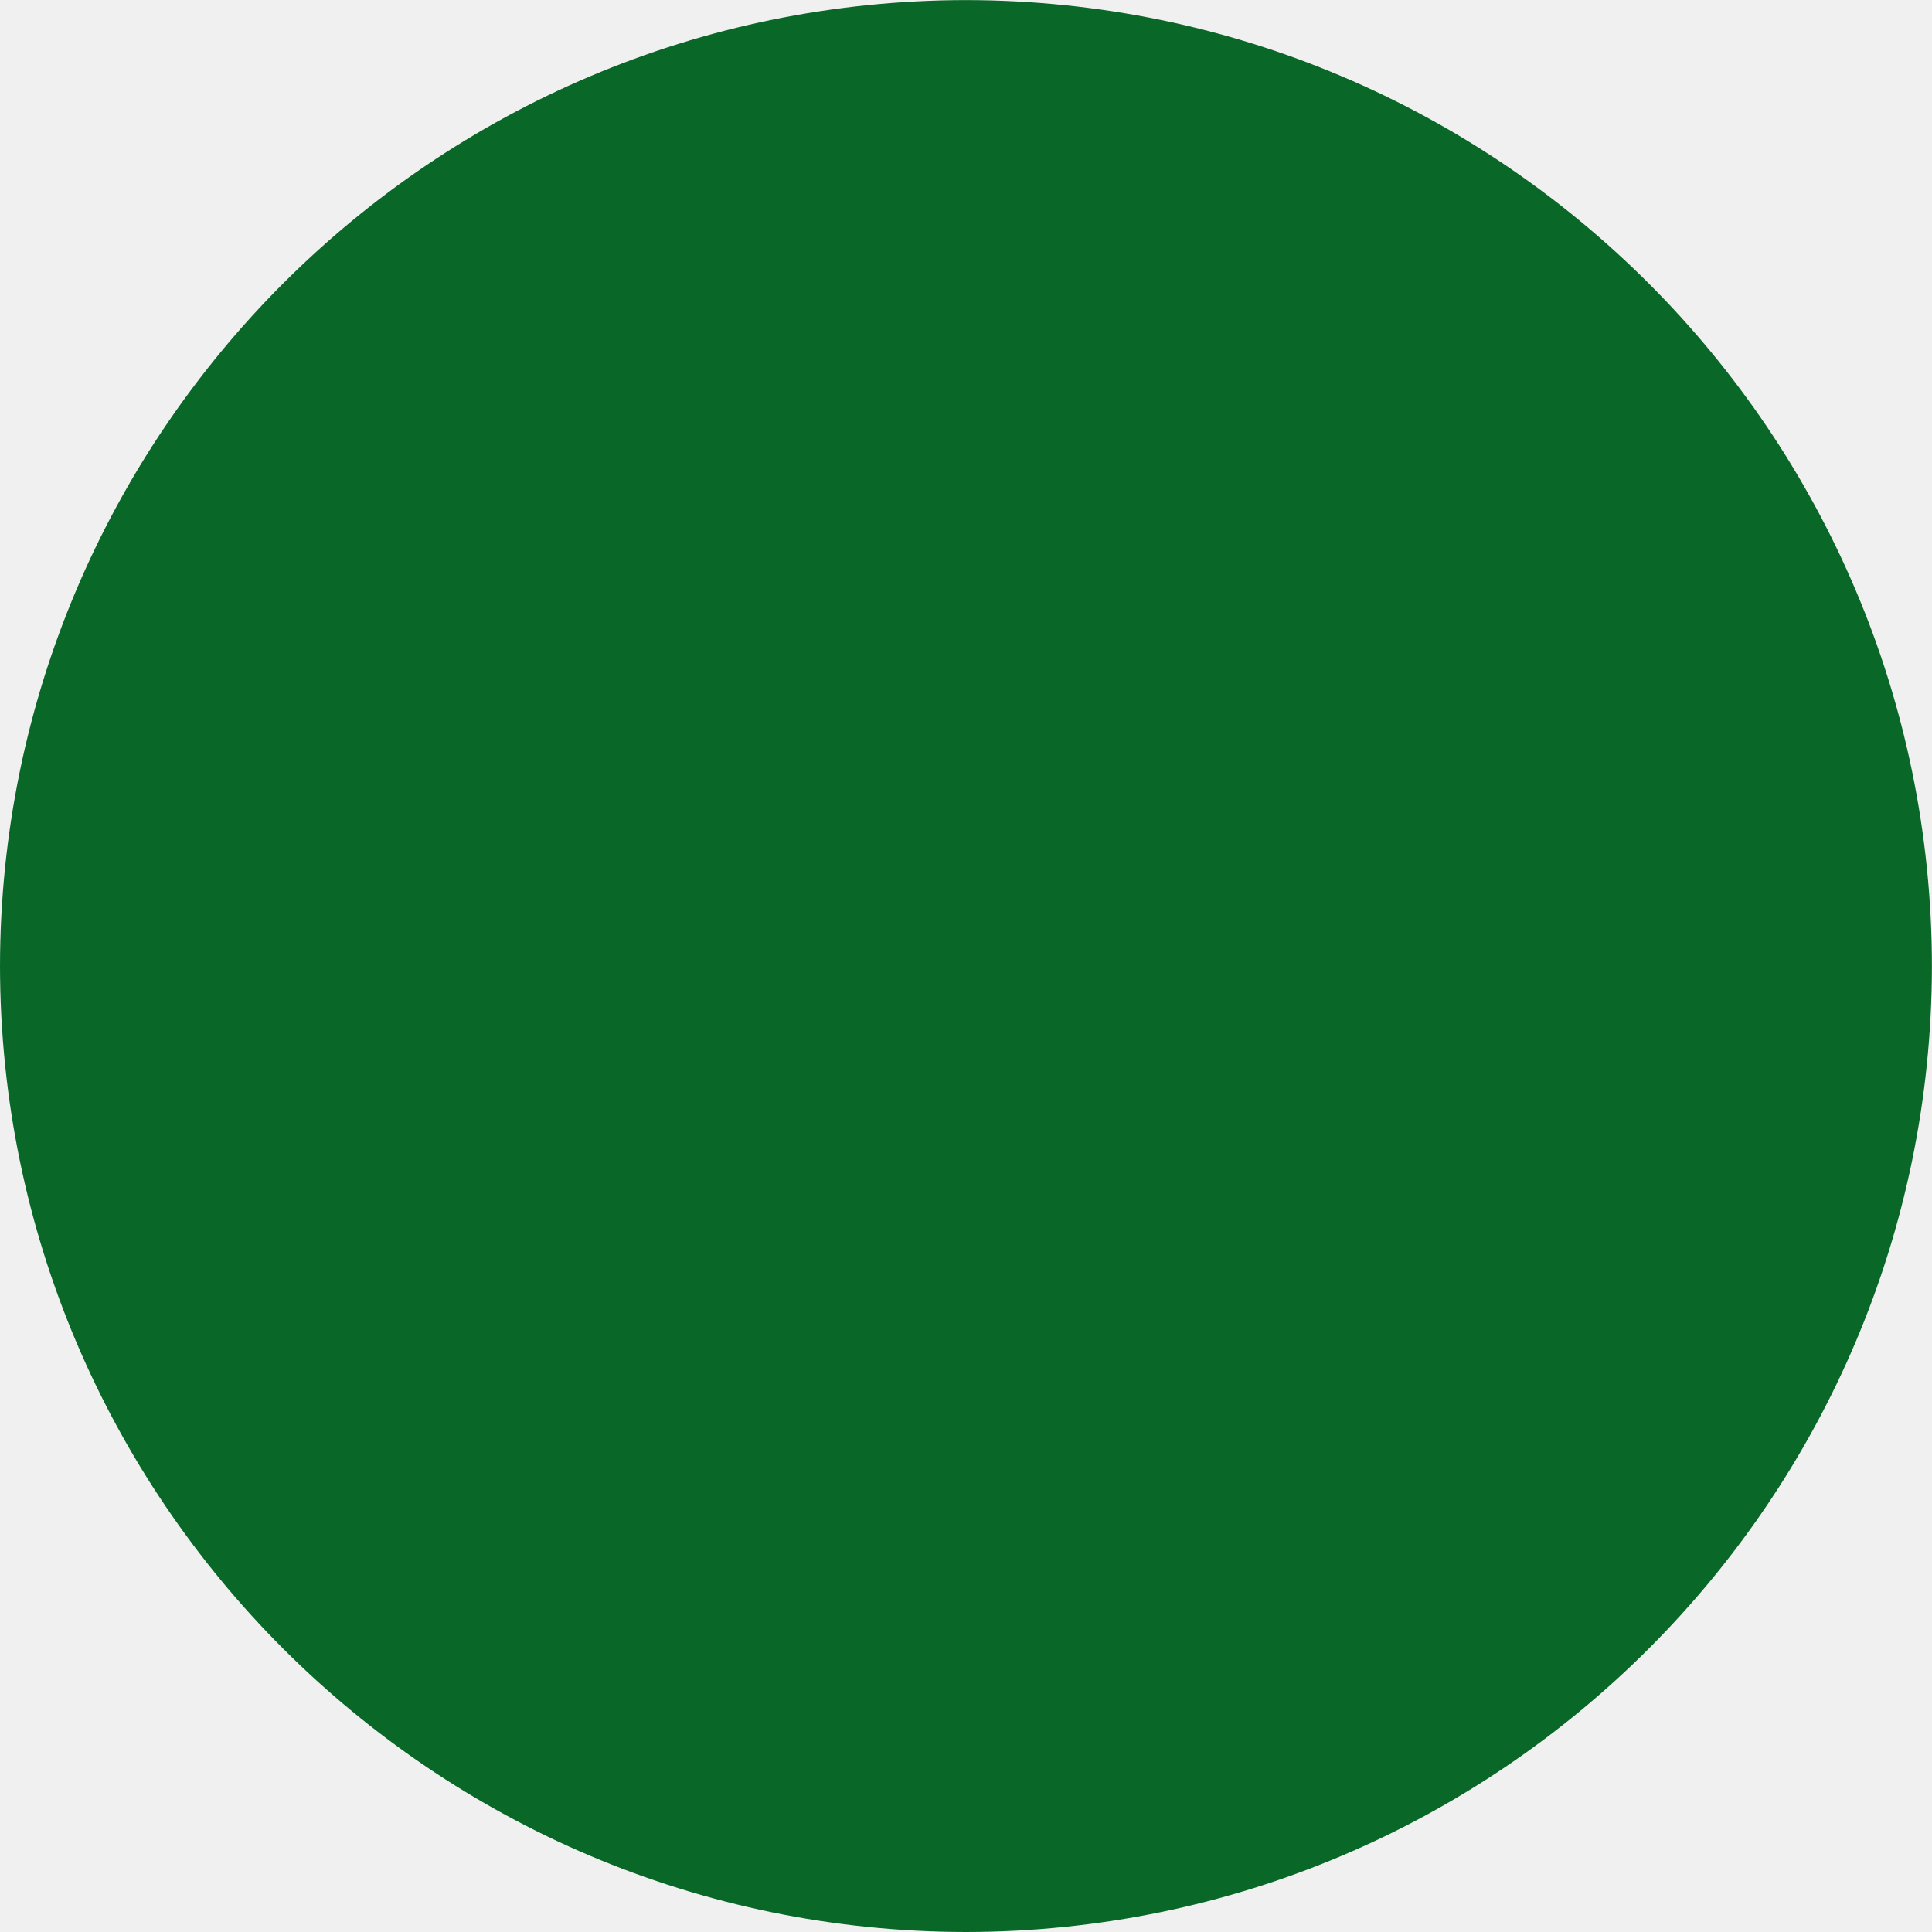
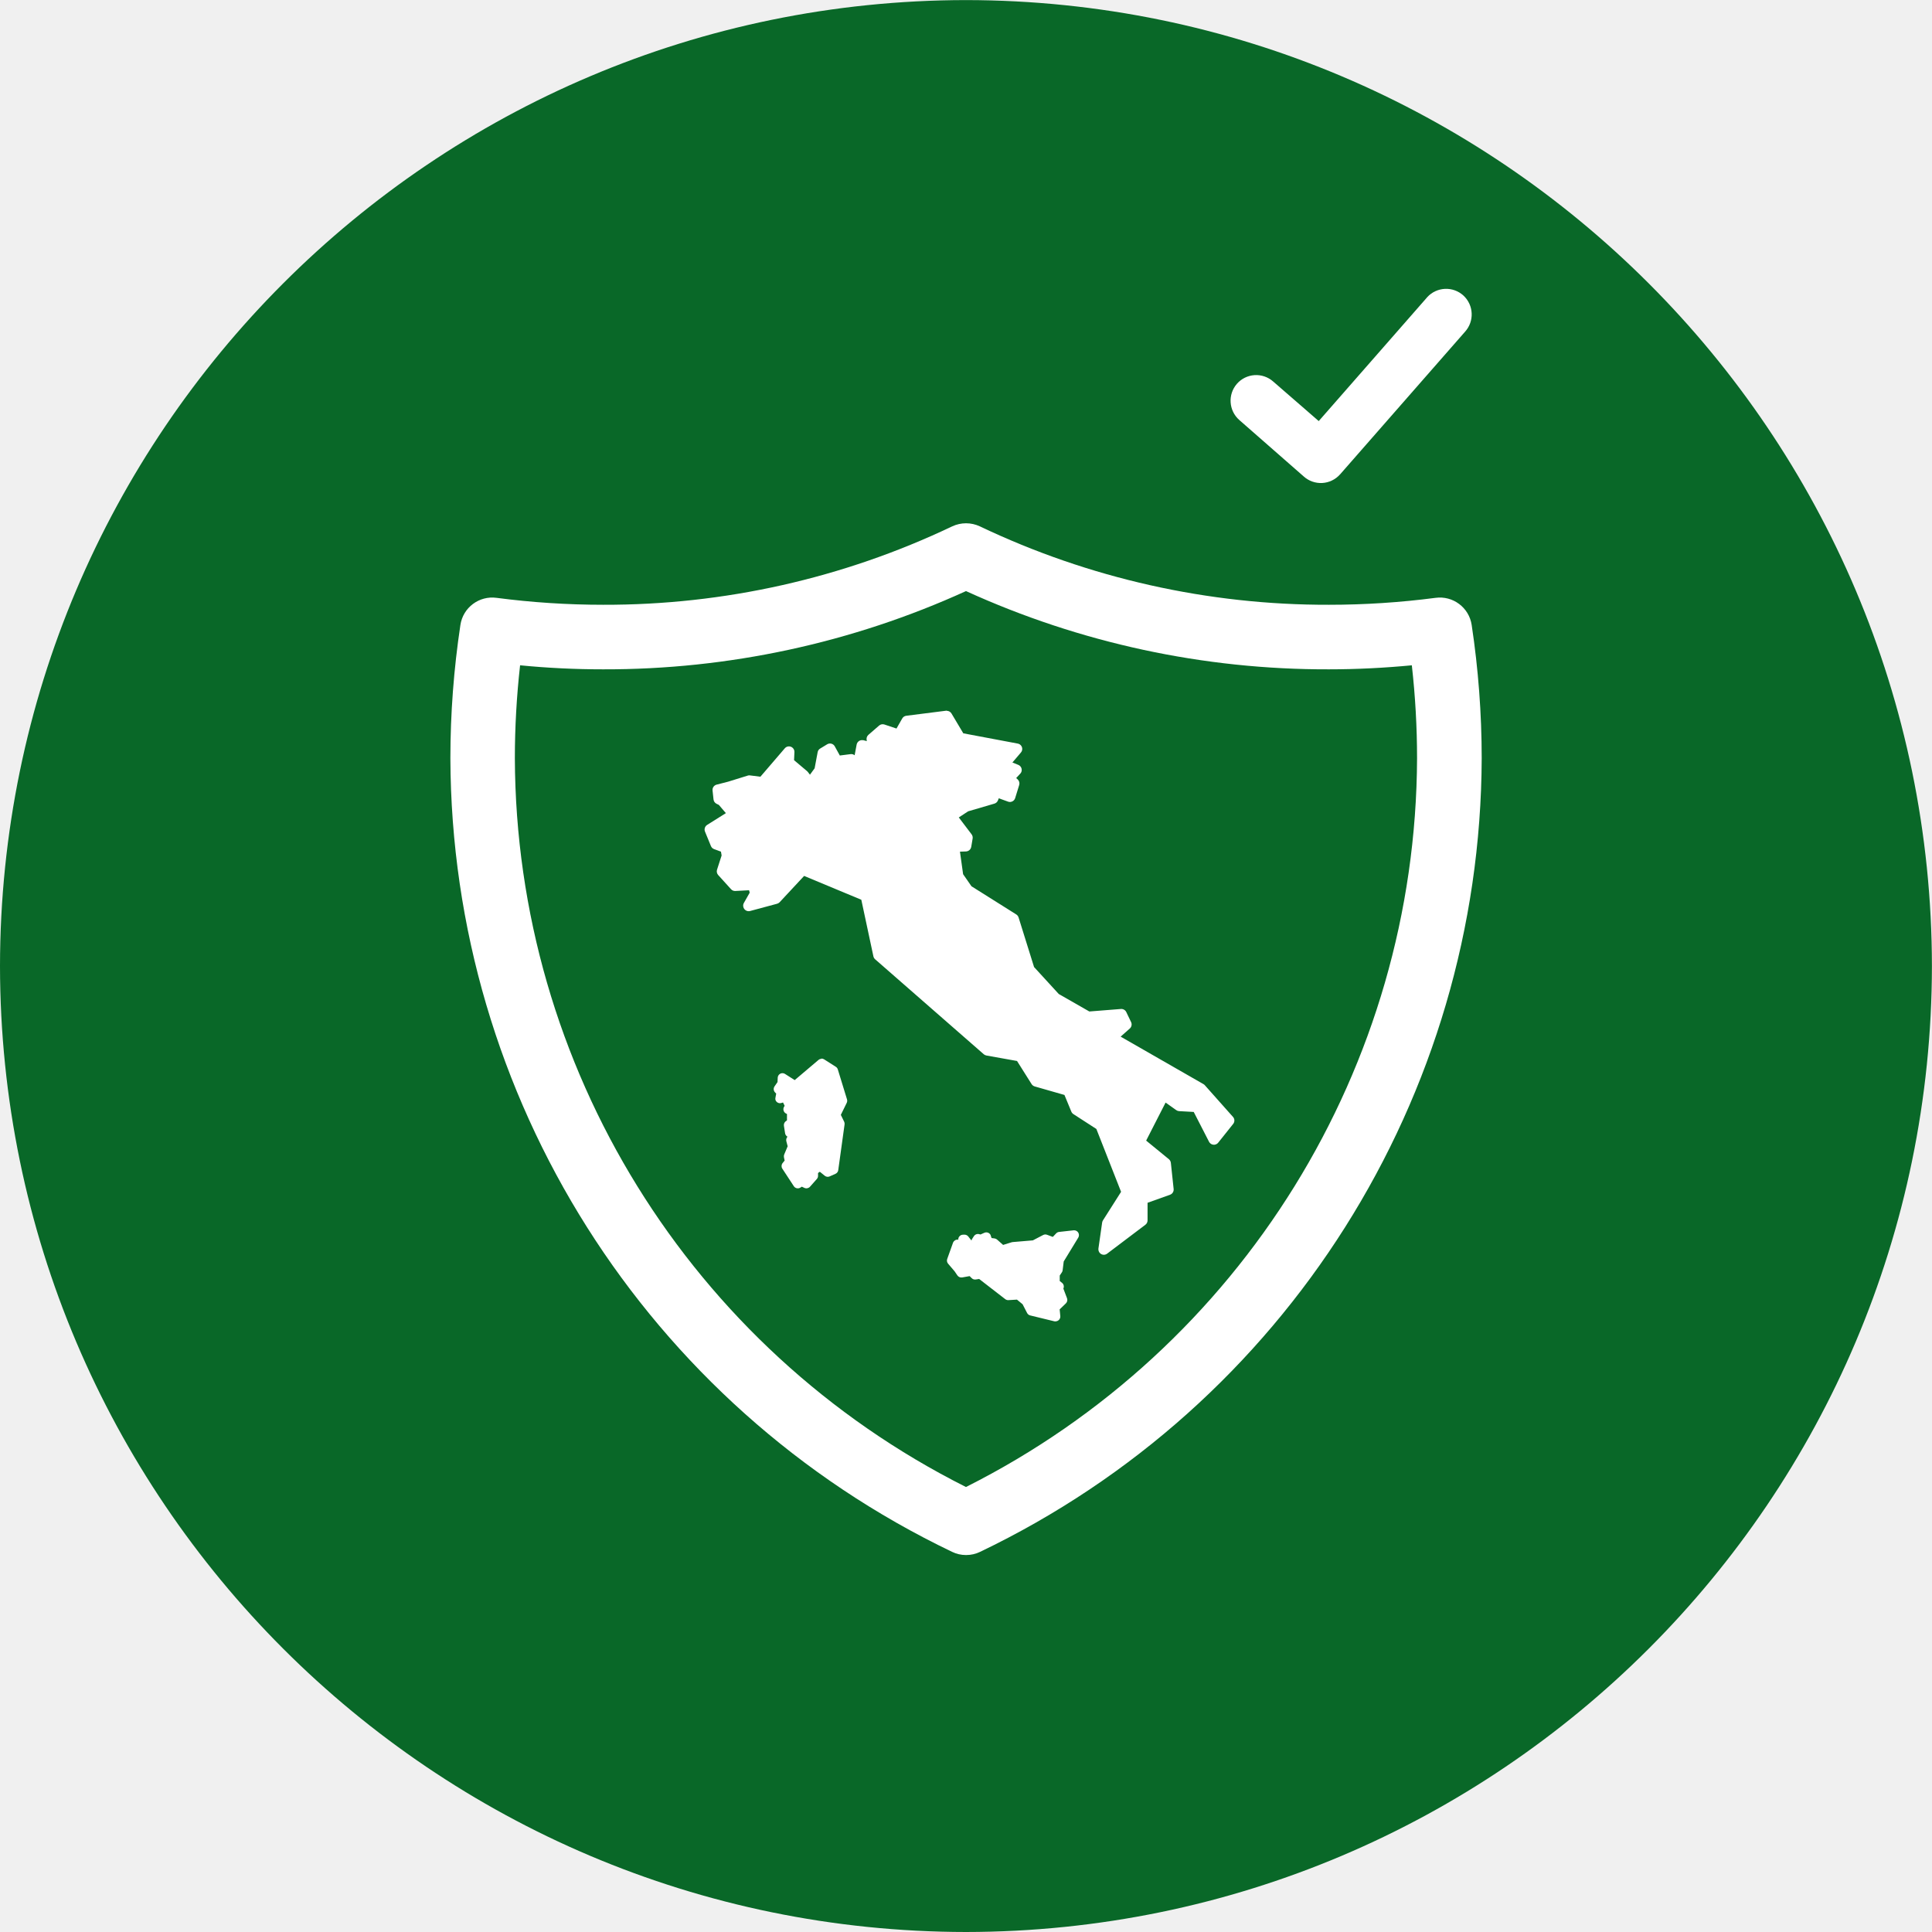
<svg xmlns="http://www.w3.org/2000/svg" width="48" height="48.002" viewBox="0 0 48 48.002">
-   <path id="Path_410" data-name="Path 410" d="M658.188-322.576a24.027,24.027,0,0,1-24-24,24.027,24.027,0,0,1,24-24,24.028,24.028,0,0,1,24,24A24.028,24.028,0,0,1,658.188-322.576Z" transform="translate(-634.188 370.578)" fill="#096828" />
+   <g id="Group_436" data-name="Group 436" transform="translate(-16 -667)">
+     <path id="Path_410" data-name="Path 410" d="M658.188-322.576a24.027,24.027,0,0,1-24-24,24.027,24.027,0,0,1,24-24,24.028,24.028,0,0,1,24,24A24.028,24.028,0,0,1,658.188-322.576Z" transform="translate(-618.188 1037.578)" fill="#096828" />
+     <path id="Path_519" data-name="Path 519" d="M640.708,491.933a.778.778,0,0,1-.344-.079,21.942,21.942,0,0,1-12.466-19.72,22.285,22.285,0,0,1,.249-3.309.8.8,0,0,1,.9-.674,20.434,20.434,0,0,0,2.646.172,20.037,20.037,0,0,0,8.673-1.948.81.81,0,0,1,.688,0,20.038,20.038,0,0,0,8.673,1.948,20.43,20.43,0,0,0,2.646-.172.8.8,0,0,1,.9.674,22.269,22.269,0,0,1,.249,3.309,21.944,21.944,0,0,1-12.463,19.72.784.784,0,0,1-.344.079ZM629.63,469.827a20.784,20.784,0,0,0-.13,2.307,20.342,20.342,0,0,0,11.208,18.109,20.346,20.346,0,0,0,11.208-18.109,20.755,20.755,0,0,0-.13-2.307c-.684.065-1.374.1-2.06.1a21.6,21.6,0,0,1-9.017-1.944,21.62,21.62,0,0,1-9.017,1.944c-.688,0-1.379-.033-2.06-.1Z" transform="translate(-600.708 213.703)" fill="#fff" />
+     <path id="Path_522" data-name="Path 522" d="M650.82-331.936a.636.636,0,0,0,.9-.047l.008-.008,3.1-3.539a.64.64,0,0,0-.039-.9.637.637,0,0,0-.9.041l-.016.019-2.679,3.059-1.133-.984a.637.637,0,0,0-.9.058.639.639,0,0,0,.06.9Z" transform="translate(-602.429 1010.773)" fill="#fff" />
+     <g id="Group_156" data-name="Group 156" transform="translate(33.497 684.662)">
+       <path id="Path_432" data-name="Path 432" d="M646.275-278.3h0a.137.137,0,0,1,.112.067l.293.492,1.354.255a.136.136,0,0,1,.108.159.129.129,0,0,1-.03.062l-.212.249.147.059a.137.137,0,0,1,.075.177.125.125,0,0,1-.028.042l-.1.108.037.034a.135.135,0,0,1,.037.141l-.1.325a.136.136,0,0,1-.171.088h0l-.235-.085-.022.054a.135.135,0,0,1-.088.079l-.652.191-.232.152.317.418a.137.137,0,0,1,.027.105l-.035.208a.138.138,0,0,1-.129.114l-.151.005.078.56.208.3,1.113.7a.137.137,0,0,1,.057.074l.385,1.233.614.67.759.434.785-.062a.136.136,0,0,1,.133.076l.12.25a.136.136,0,0,1-.034.161l-.226.2,2.06,1.181a.129.129,0,0,1,.034.029l.7.787a.134.134,0,0,1,0,.174l-.37.464a.136.136,0,0,1-.191.021.132.132,0,0,1-.036-.043l-.381-.742-.363-.02a.134.134,0,0,1-.071-.025l-.265-.188-.483.945.566.463a.141.141,0,0,1,.048.091l.069.649a.136.136,0,0,1-.089.142l-.559.2v.438a.136.136,0,0,1-.054.108l-.95.718a.135.135,0,0,1-.19-.026.142.142,0,0,1-.027-.1l.093-.65a.146.146,0,0,1,.021-.053l.449-.707-.614-1.562-.57-.369a.133.133,0,0,1-.052-.062l-.171-.414-.74-.212a.138.138,0,0,1-.077-.059l-.361-.573-.76-.136a.14.14,0,0,1-.066-.031l-2.7-2.36a.14.14,0,0,1-.043-.074l-.3-1.405-1.421-.592-.608.653a.137.137,0,0,1-.063.038l-.673.181a.136.136,0,0,1-.166-.1.131.131,0,0,1,.013-.1l.145-.256-.016-.06-.339.018a.134.134,0,0,1-.108-.043l-.32-.353a.137.137,0,0,1-.029-.132l.114-.354-.016-.095-.17-.063a.133.133,0,0,1-.079-.075l-.148-.361a.136.136,0,0,1,.054-.166l.465-.292-.175-.205-.058-.028a.137.137,0,0,1-.074-.107l-.024-.221a.135.135,0,0,1,.1-.147l.285-.073.5-.155a.132.132,0,0,1,.057,0l.247.031.606-.706a.135.135,0,0,1,.191-.015.133.133,0,0,1,.048.11l-.009.2.32.27a.116.116,0,0,1,.02.02l.055.071.007-.01.109-.149.075-.4a.13.13,0,0,1,.063-.091l.173-.105a.135.135,0,0,1,.187.046l0,0,.128.232.268-.034a.133.133,0,0,1,.1.028l.05-.266a.136.136,0,0,1,.158-.108l.009,0,.084.022,0-.015a.136.136,0,0,1,.04-.139l.267-.232a.137.137,0,0,1,.132-.026l.3.1.142-.249a.134.134,0,0,1,.1-.068l1-.127A.078.078,0,0,1,646.275-278.3Zm-3.123,8.64a.122.122,0,0,1,.068.018l.292.186a.115.115,0,0,1,.05.065l.228.743a.12.12,0,0,1-.006.087l-.147.3.083.17a.116.116,0,0,1,.01.067l-.157,1.135a.117.117,0,0,1-.068.092l-.144.064a.118.118,0,0,1-.123-.015l-.123-.1-.044.031,0,.063a.118.118,0,0,1-.03.086l-.171.193a.12.12,0,0,1-.138.028l-.064-.03-.038.024a.119.119,0,0,1-.161-.036l-.285-.435a.118.118,0,0,1,.006-.139l.051-.063-.017-.08a.125.125,0,0,1,.006-.07l.086-.205-.033-.126a.119.119,0,0,1,.029-.111.12.12,0,0,1-.06-.087l-.029-.186a.119.119,0,0,1,.05-.115l.026-.018,0-.006a.176.176,0,0,1,0-.033l0-.12-.028-.014a.119.119,0,0,1-.047-.16l0,0,.017-.03-.04-.082-.039.012a.118.118,0,0,1-.149-.076.118.118,0,0,1,0-.057l.018-.1-.027-.028a.119.119,0,0,1-.014-.151l.074-.107.005-.109a.118.118,0,0,1,.125-.112.115.115,0,0,1,.057.019l.24.153.59-.5a.117.117,0,0,1,.072-.028Zm6.27,4.267a.034.034,0,0,1,.014,0,.119.119,0,0,1,.117.122.11.11,0,0,1-.017.06l-.361.592-.027.219a.11.11,0,0,1-.02.053l-.052.078v.136l.056.044a.119.119,0,0,1,.034.144l.091.24a.12.12,0,0,1-.029.128l-.154.148.016.166a.12.12,0,0,1-.107.131.106.106,0,0,1-.04,0l-.6-.146a.117.117,0,0,1-.078-.061l-.112-.217-.14-.115-.214.013a.123.123,0,0,1-.079-.026l-.646-.5-.086.013a.116.116,0,0,1-.1-.034l-.051-.05-.184.033a.121.121,0,0,1-.121-.052l-.068-.1-.162-.19a.118.118,0,0,1-.021-.119l.143-.4a.122.122,0,0,1,.119-.079h.005l0,0,.006,0,0,0v0l.021-.012-.021.009a.12.12,0,0,1,.121-.119h.011l.036,0a.117.117,0,0,1,.082.045l.079.1a.11.11,0,0,1,.018-.043l.043-.066a.12.12,0,0,1,.133-.049l.03.008.095-.042a.119.119,0,0,1,.158.059l0,.008.023.063.075.01a.113.113,0,0,1,.063.03l.148.131.212-.066a.077.077,0,0,1,.027-.005l.5-.042.253-.132a.118.118,0,0,1,.1-.007l.143.053.083-.088a.116.116,0,0,1,.075-.036Z" transform="translate(-640.243 278.299)" fill="#fff" />
+     </g>
+   </g>
</svg>
